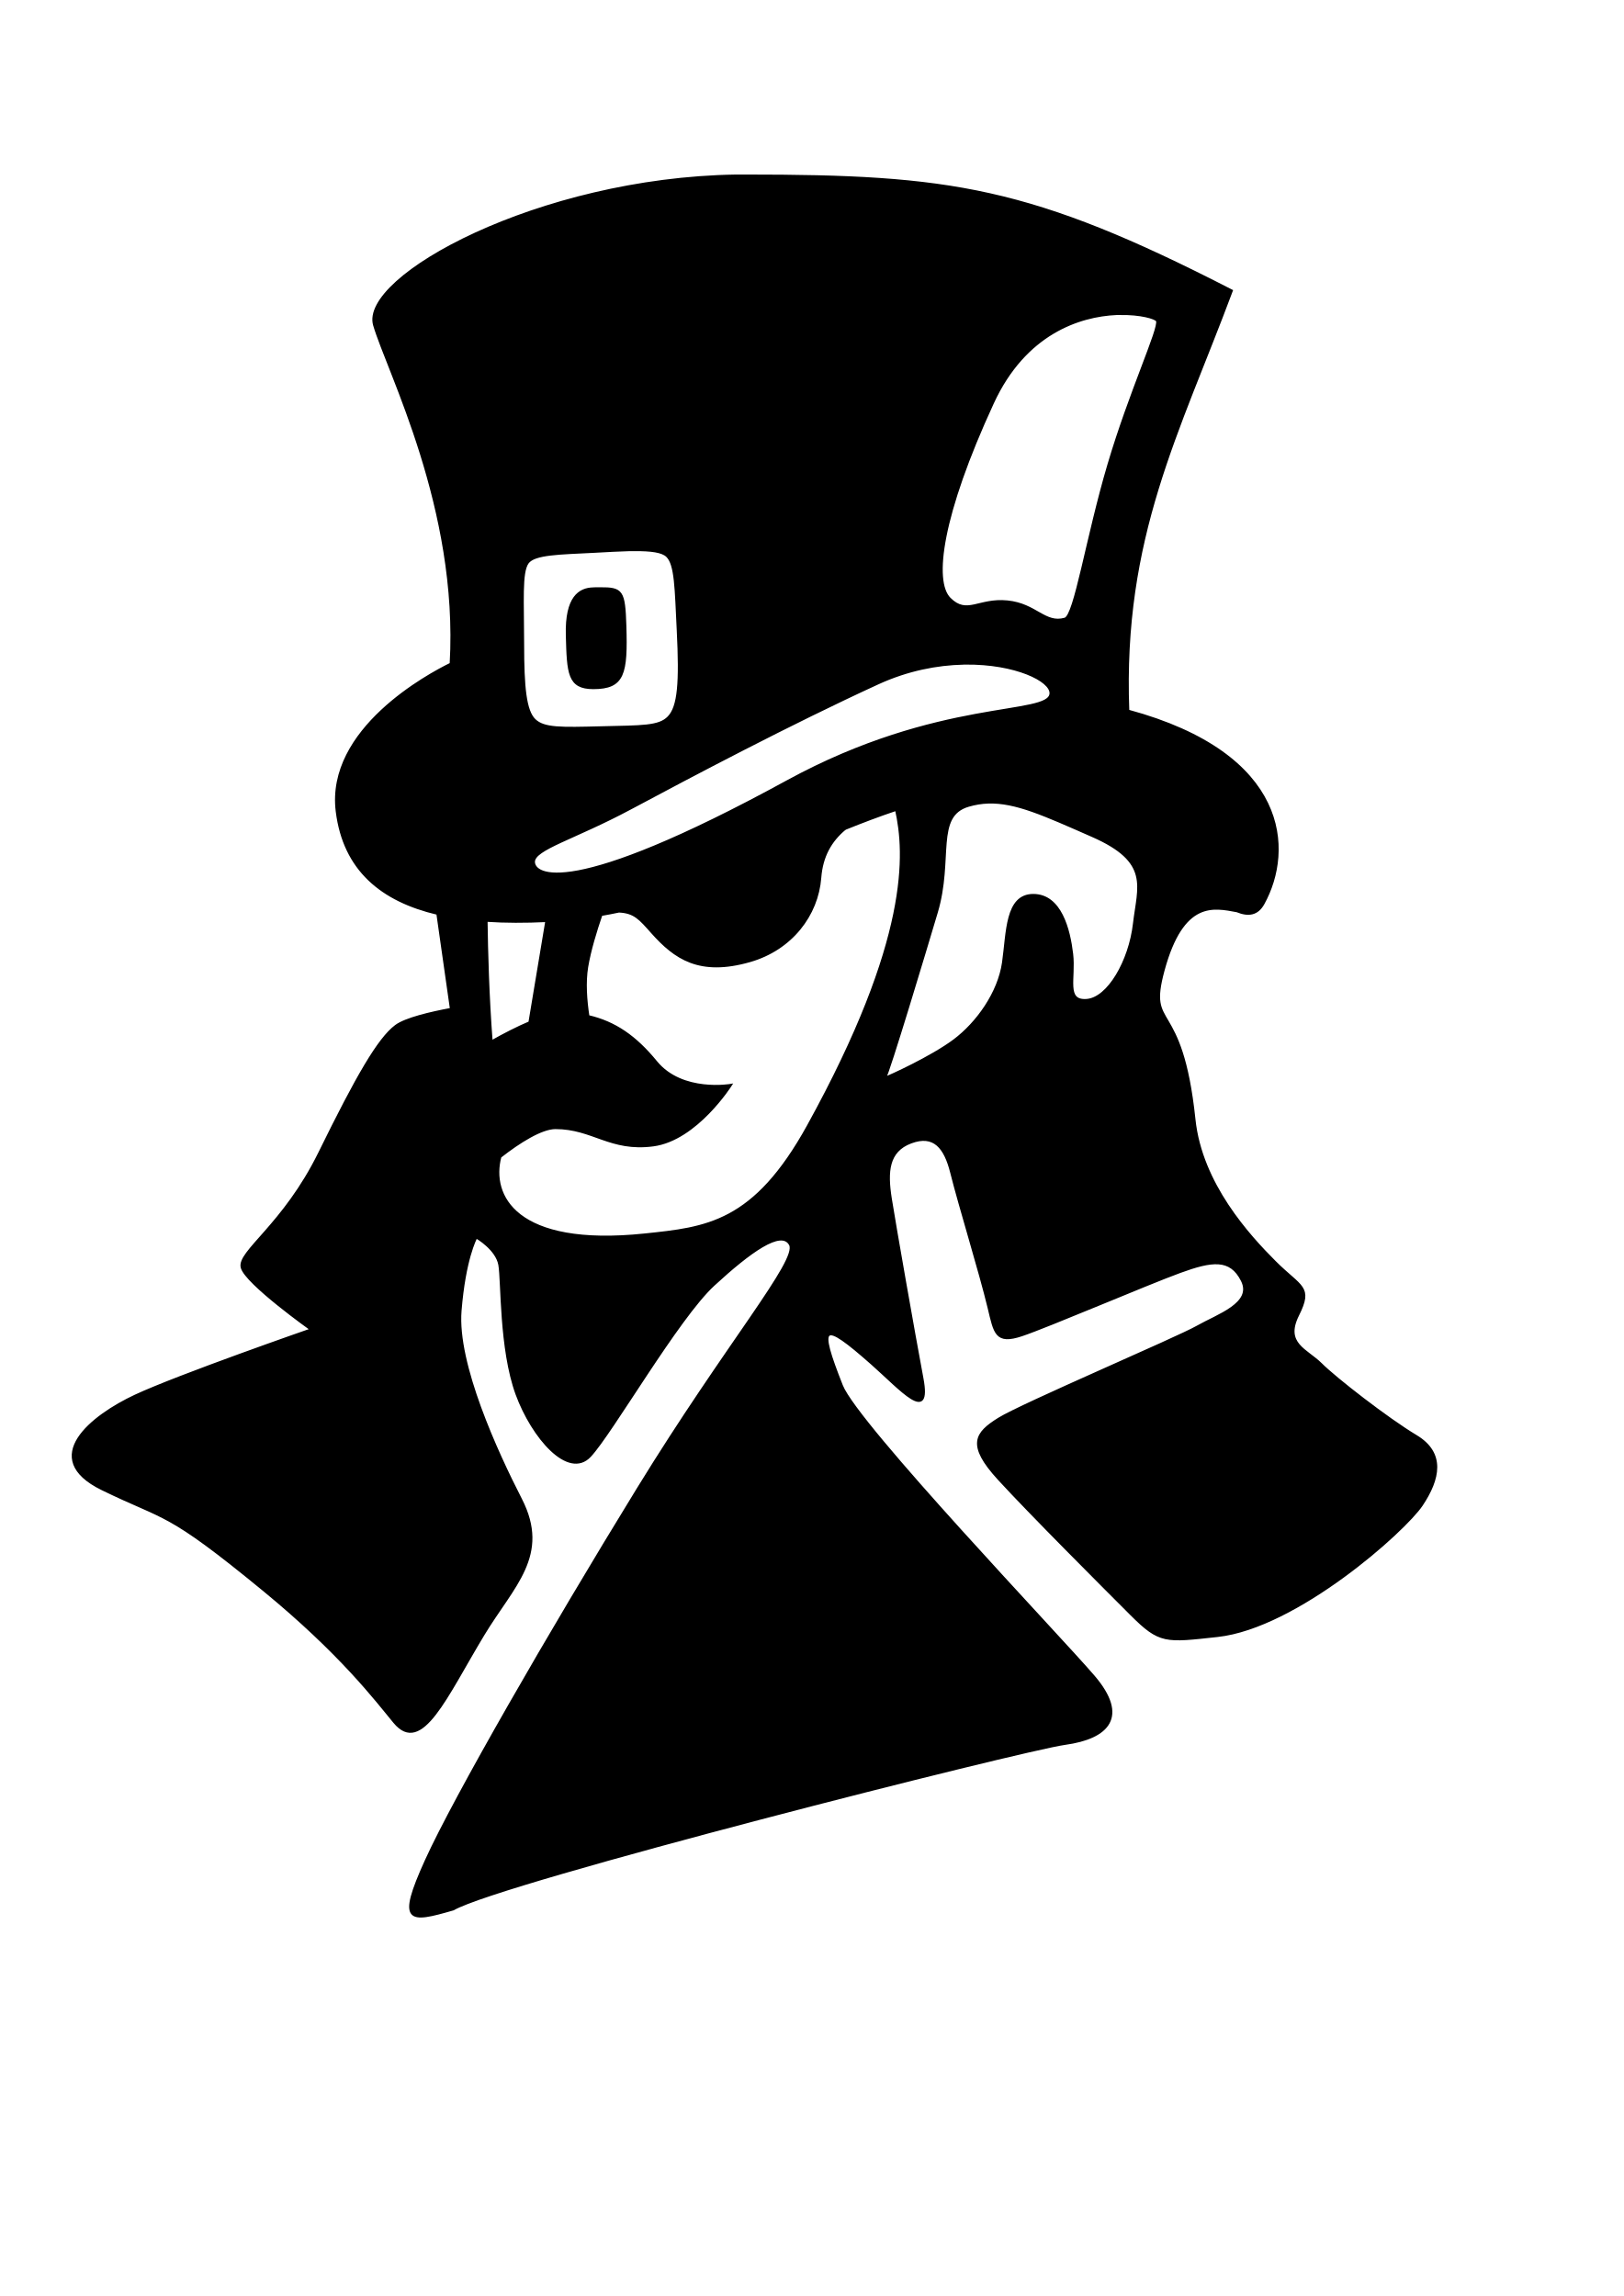
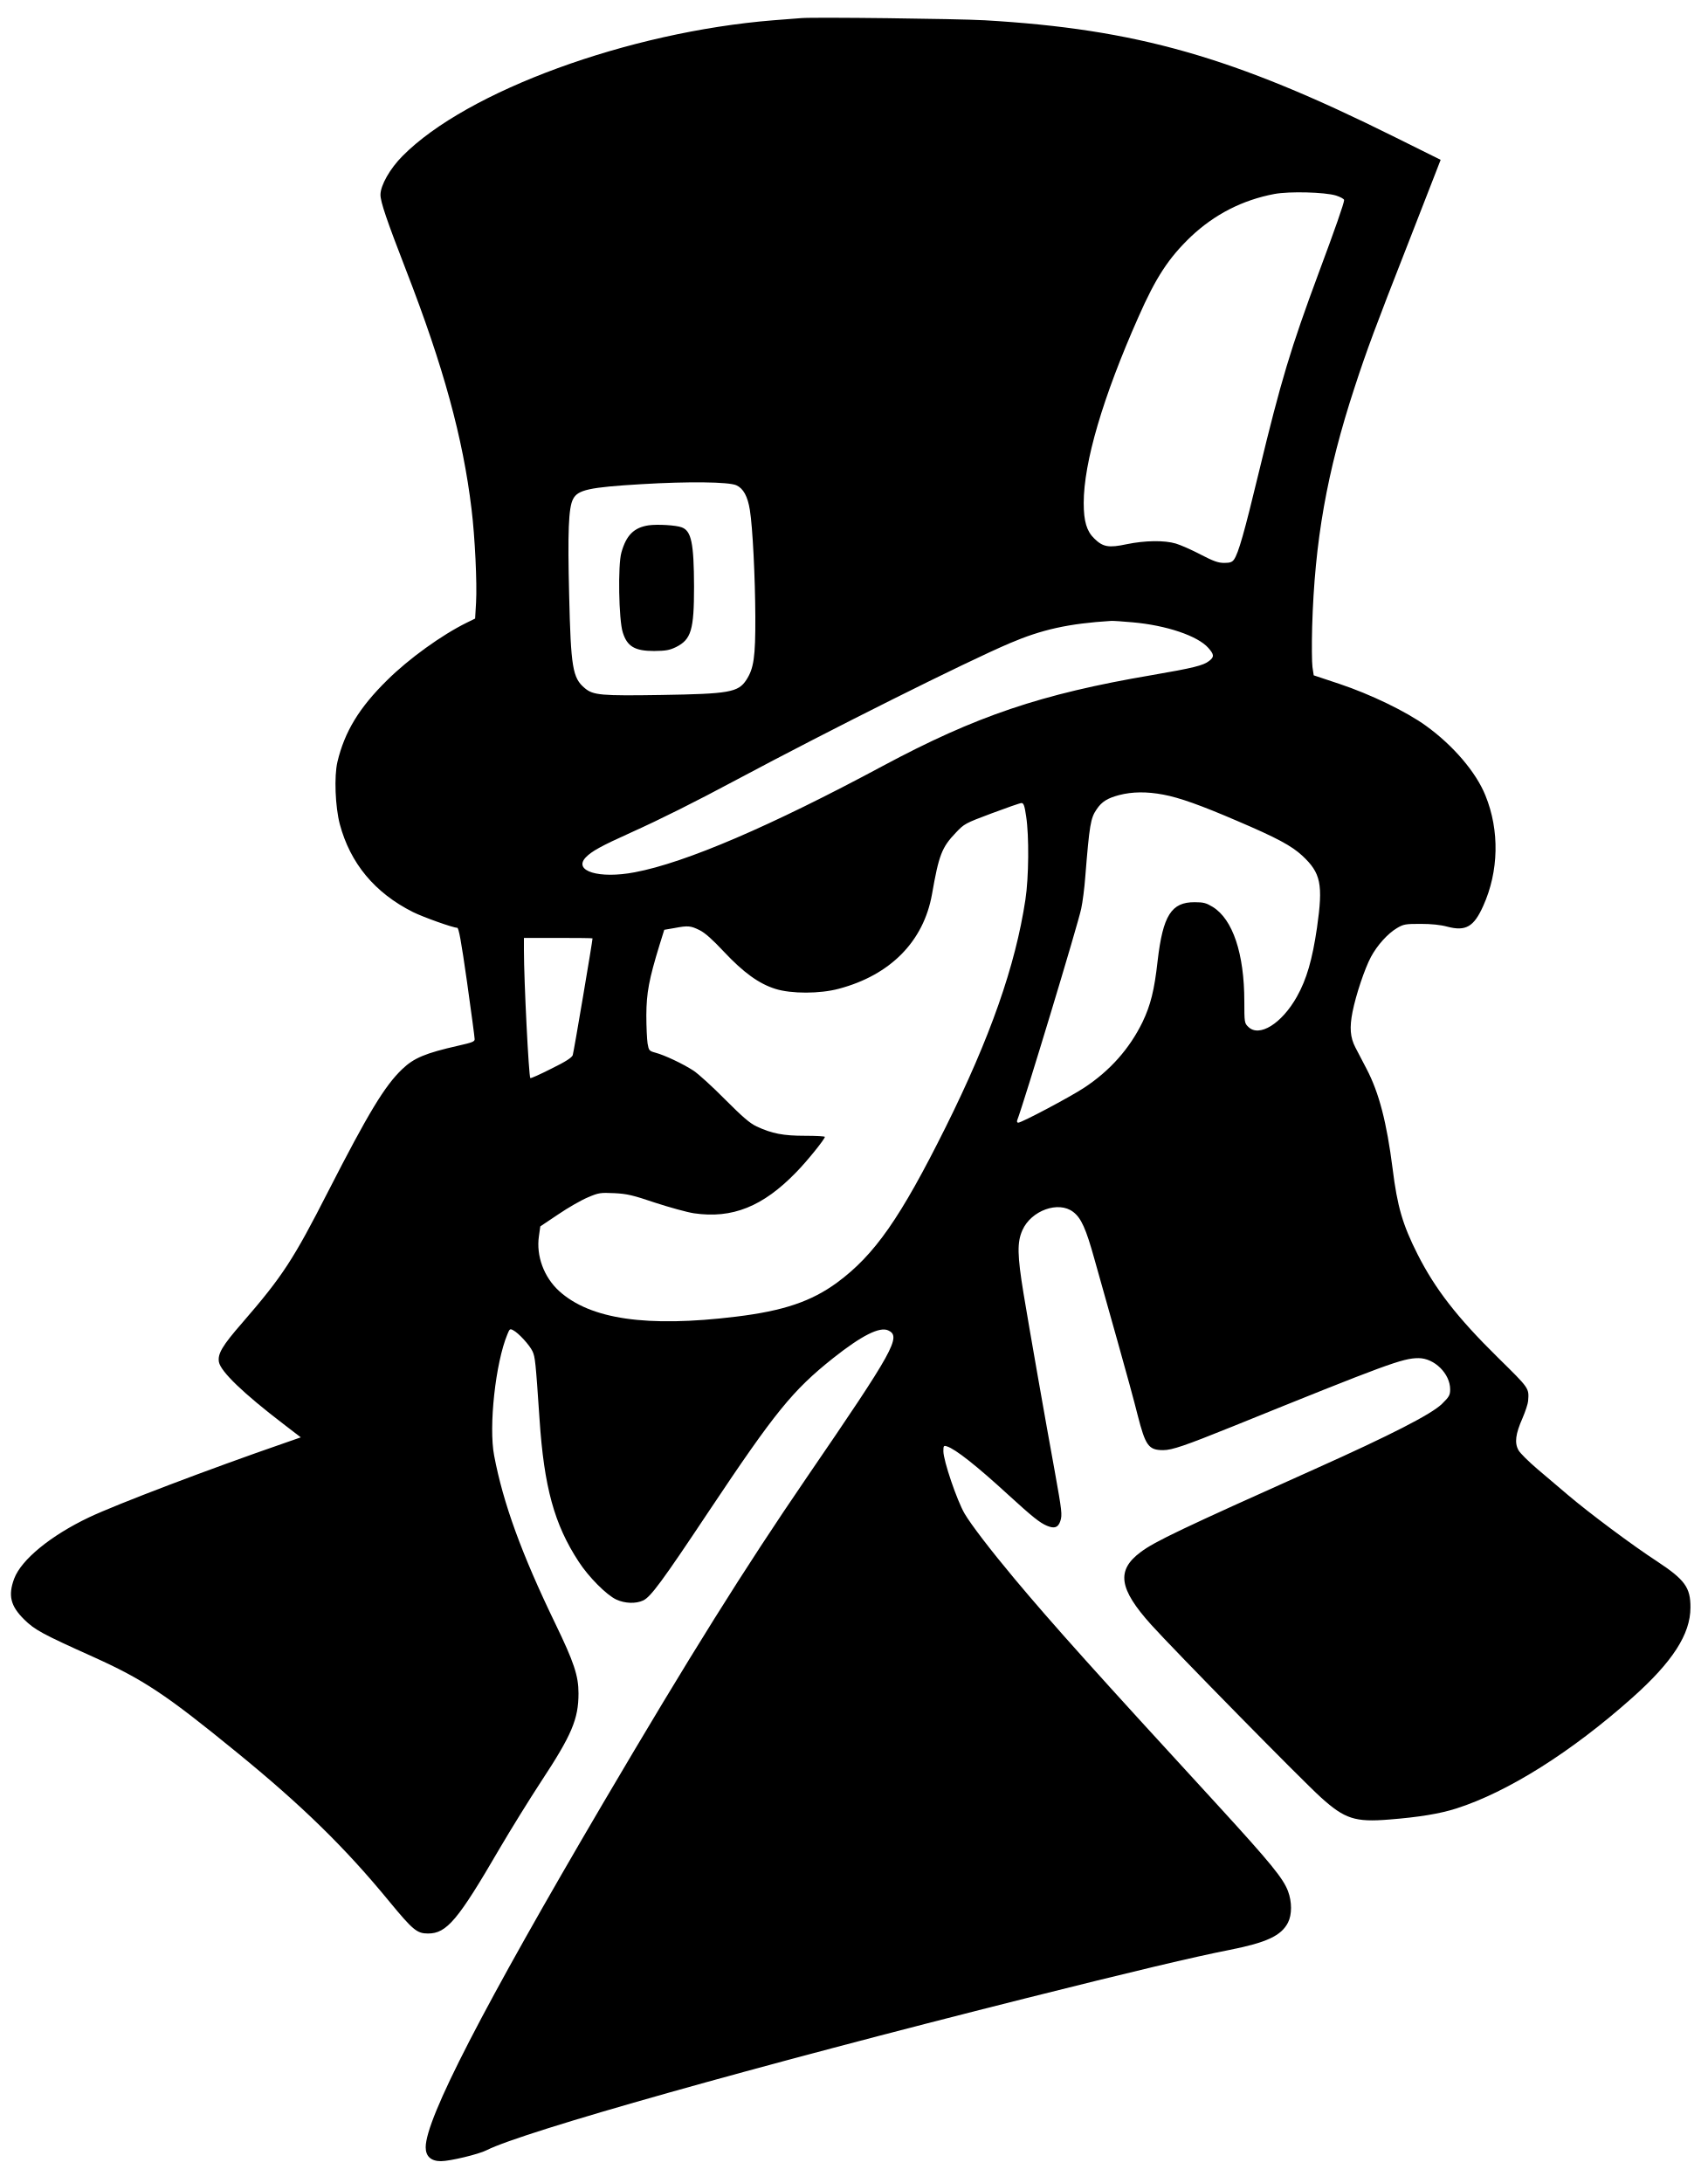
- <svg xmlns="http://www.w3.org/2000/svg" id="svg1376" width="210mm" height="297mm" version="1.0">
-   <defs id="defs1379" />
-   <path style="fill:#000000;fill-opacity:1;fill-rule:evenodd;stroke:#000000;stroke-width:1px;stroke-linecap:butt;stroke-linejoin:miter;stroke-opacity:1" d="M 359.805,85.833 C 263.136,87.326 175.974,135.445 182.898,158.99 C 189.63,181.876 224.69,248.55 220.305,324.521 C 209.647,329.734 159.585,356.483 164.617,396.74 C 168.184,425.273 186.572,440.31 213.805,446.74 C 215.584,459.026 217.998,475.879 220.43,493.271 C 210.558,495.115 198.218,497.984 193.461,501.552 C 185.02,507.883 174.469,526.175 156.18,563.458 C 138.643,599.207 116.069,612.002 118.18,619.74 C 120.29,627.478 151.961,649.99 151.961,649.99 C 151.961,649.99 87.221,672.485 66.117,682.333 C 45.014,692.182 18.713,712.822 49.93,728.083 C 81.585,743.559 80.723,737.854 128.742,777.302 C 166.69,808.476 183.682,831.053 192.742,842.021 C 206.108,858.2 218.077,829.363 236.367,799.115 C 250.803,775.24 268.717,760.424 254.648,732.99 C 242.863,710.008 223.007,666.861 225.117,640.833 C 227.162,615.619 232.504,605.592 232.836,604.99 C 233.135,605.162 242.701,610.716 244.086,618.333 C 245.493,626.071 244.401,659.494 252.523,681.646 C 260.261,702.749 277.878,723.151 288.43,711.896 C 298.981,700.641 331.312,644.356 348.898,628.177 C 366.485,611.998 381.959,600.752 386.18,608.49 C 390.4,616.228 355.231,657.035 311.617,728.083 C 268.003,799.132 222.28,878.6 208.211,909.552 C 194.142,940.504 199.779,939.821 221.586,933.49 C 244.83,919.972 499.723,855.444 520.555,852.583 C 541.876,849.655 551.5,839.217 534.617,819.521 C 517.734,799.824 419.055,696.477 411.523,677.427 C 399.565,647.179 401.684,645.058 426.305,666.865 C 440.474,679.414 455.119,696.406 450.898,673.896 C 446.678,651.385 437.54,599.355 435.43,585.99 C 433.348,572.806 434.018,562.773 445.273,558.552 C 456.529,554.331 461.902,560.942 464.992,573.302 C 469.213,590.185 479.053,621.841 483.273,639.427 C 486.247,651.815 486.799,657.023 499.461,652.802 C 512.123,648.581 561.36,627.492 576.836,621.865 C 592.312,616.237 601.458,614.828 607.086,626.083 C 612.714,637.339 595.122,642.956 585.273,648.583 C 575.425,654.211 499.435,686.58 488.18,693.615 C 476.924,700.649 472.704,706.263 488.18,723.146 C 503.656,740.029 538.829,775.202 552.898,789.271 C 566.968,803.34 569.595,802.618 595.117,799.833 C 633.807,795.613 686.582,748.464 695.023,735.802 C 703.465,723.14 706.28,710.494 692.211,702.052 C 678.142,693.611 652.808,673.899 645.773,666.865 C 638.739,659.83 627.489,657.027 634.523,642.958 C 641.558,628.889 635.904,629.589 623.242,616.927 C 610.58,604.265 587.171,578.84 583.867,547.271 C 577.536,486.774 560.58,504.639 568.742,474.49 C 578.203,439.546 593.465,443.451 604.617,445.49 C 610.291,447.803 614.666,447.13 617.617,441.771 C 632.029,415.599 630.002,368.736 551.523,347.458 C 548.296,262.455 576.211,211.643 602.148,142.083 C 503.665,91.435 464.378,85.833 364.398,85.833 C 363.244,85.833 362.081,85.82 360.93,85.833 C 360.55,85.838 360.184,85.827 359.805,85.833 z M 545.836,153.521 C 545.907,153.518 545.983,153.524 546.055,153.521 C 546.126,153.518 546.202,153.524 546.273,153.521 C 546.345,153.518 546.421,153.523 546.492,153.521 C 546.636,153.516 546.787,153.525 546.93,153.521 C 547.073,153.517 547.225,153.524 547.367,153.521 C 557.574,153.305 564.86,155.528 565.555,156.802 C 565.56,156.813 565.578,156.848 565.586,156.865 C 566.905,160.646 552.485,191.242 541.867,227.052 C 531.249,262.862 525.479,301.083 520.555,302.49 C 510.706,305.303 506.499,295.459 492.43,294.052 C 478.361,292.645 472.715,301.087 464.273,292.646 C 455.832,284.204 460.043,251.827 485.367,196.958 C 501.055,162.967 527.605,154.318 545.836,153.521 z M 307.805,268.958 C 307.964,268.955 308.116,268.961 308.273,268.958 C 308.436,268.955 308.612,268.961 308.773,268.958 C 308.94,268.956 309.109,268.96 309.273,268.958 C 309.624,268.954 309.964,268.96 310.305,268.958 C 318.28,268.914 323.696,269.607 326.055,271.896 C 330.276,275.999 330.283,287.686 331.305,308.083 C 332.588,333.826 331.726,345.517 326.742,350.646 C 322.126,355.396 313.887,355.086 293.742,355.583 C 274.094,356.081 265.906,356.311 261.367,351.958 C 256.828,347.606 255.711,335.912 255.711,315.021 C 255.711,294.129 254.603,279.846 257.961,275.177 C 261.2,270.674 273.635,270.66 290.523,269.771 C 297.068,269.426 302.858,269.069 307.805,268.958 z M 291.305,287.615 C 290.887,287.633 290.465,287.669 290.023,287.677 C 283.309,287.795 276.589,291.899 277.086,310.552 C 277.583,329.205 277.837,336.427 290.023,336.427 C 304.946,336.427 306.426,329.461 305.68,305.833 C 305.142,288.981 304.144,287.544 293.336,287.615 C 293.082,287.616 292.819,287.61 292.555,287.615 C 292.356,287.618 292.165,287.609 291.961,287.615 C 291.808,287.619 291.65,287.609 291.492,287.615 C 291.433,287.617 291.364,287.612 291.305,287.615 z M 471.211,324.427 C 471.248,324.424 471.299,324.429 471.336,324.427 C 471.342,324.427 471.361,324.427 471.367,324.427 C 471.407,324.427 471.456,324.428 471.492,324.427 C 471.685,324.421 471.863,324.429 472.055,324.427 C 496.218,324.186 513.862,332.685 513.523,339.052 C 512.921,350.379 459.175,341.328 384.773,381.99 C 277.685,440.515 260.992,427.696 260.992,421.365 C 260.992,415.034 280.656,410.022 308.117,395.333 C 338.366,379.154 386.207,353.842 429.117,334.146 C 443.7,327.452 458.155,324.731 470.898,324.458 C 471.007,324.456 471.101,324.436 471.211,324.427 z M 482.992,392.365 C 496.47,391.897 510.609,398.47 533.93,408.708 C 562.771,421.37 556.415,433.325 554.305,451.615 C 552.194,469.904 541.669,488.192 531.117,488.896 C 520.565,489.599 525.493,478.354 524.086,466.396 C 522.679,454.437 518.452,437.552 505.086,437.552 C 491.72,437.552 492.415,455.842 490.305,470.615 C 488.194,485.387 477.654,500.142 466.398,508.583 C 455.389,516.84 434.282,526.448 432.687,526.865 C 434.154,525.312 452.62,463.866 457.934,445.994 C 465.672,419.966 456.547,398.851 473.43,393.927 C 476.661,392.985 479.802,392.475 482.992,392.365 z M 437.992,395.958 C 437.995,395.959 438.021,395.958 438.023,395.958 C 442.709,417.057 445.351,459.01 394.992,550.365 C 368.624,598.199 345.397,600.387 315.148,603.552 C 251.772,610.184 239.556,584.455 244.586,565.583 C 253.848,558.326 264.685,551.521 271.523,551.521 C 289.813,551.521 298.264,562.772 319.367,559.958 C 340.471,557.145 357.367,530.396 357.367,530.396 C 357.367,530.396 333.436,534.622 320.773,519.146 C 310.601,506.713 300.548,499.808 287.617,496.802 C 286.449,489.213 285.767,480.248 287.023,472.708 C 288.355,464.717 291.269,455.158 293.961,447.302 C 296.848,446.799 299.71,446.249 302.555,445.646 C 302.557,445.646 302.583,445.646 302.586,445.646 C 310.147,446.018 312.73,449.175 318.648,455.833 C 329.904,468.495 341.871,476.93 366.492,469.896 C 386.795,464.095 399.554,447.404 400.961,429.115 C 401.769,418.612 406.056,411.106 413.023,405.302 C 413.029,405.296 413.049,405.276 413.055,405.271 C 413.066,405.271 413.106,405.271 413.117,405.271 C 413.123,405.265 413.143,405.245 413.148,405.24 C 413.151,405.237 413.177,405.212 413.18,405.208 C 421.466,401.863 429.722,398.731 437.992,395.958 z M 237.836,450.177 C 247.017,450.792 256.805,450.797 267.055,450.302 L 258.805,499.833 C 252.839,502.363 246.427,505.659 240.305,509.115 C 238.627,487.07 238.033,465.22 237.836,450.177 z " id="path2260" />
+ <svg xmlns="http://www.w3.org/2000/svg" version="1.0" width="1095pt" height="1400pt" viewBox="0 0 1095 1400" preserveAspectRatio="xMidYMid meet">
+   <g transform="translate(0,1400) scale(0.1,-0.1)" fill="#000000" stroke="none">
+     <path d="M5140 13884 c-25 -2 -106 -8 -180 -14 -930 -75 -1966 -454 -2378 -870 -81 -81 -142 -189 -142 -249 0 -46 40 -163 165 -486 239 -616 364 -1073 419 -1530 22 -179 36 -475 29 -599 l-6 -103 -53 -26 c-161 -79 -373 -232 -511 -369 -180 -177 -273 -331 -319 -524 -22 -93 -14 -288 15 -399 67 -251 224 -441 469 -564 64 -32 257 -101 284 -101 10 0 25 -80 63 -347 27 -192 49 -356 49 -367 1 -16 -16 -22 -104 -42 -212 -48 -286 -79 -361 -151 -112 -107 -217 -281 -474 -783 -223 -437 -292 -544 -551 -843 -130 -149 -159 -200 -150 -252 12 -62 158 -202 413 -397 l112 -86 -106 -37 c-475 -164 -1075 -392 -1252 -476 -246 -117 -434 -271 -480 -393 -40 -108 -24 -175 64 -262 68 -67 116 -93 443 -240 321 -145 464 -239 918 -610 421 -343 698 -614 981 -959 151 -183 177 -205 248 -205 120 0 192 86 459 545 71 121 191 315 267 431 195 296 239 399 239 564 0 113 -29 200 -150 450 -215 445 -333 769 -391 1075 -36 187 9 596 85 778 14 35 17 37 37 26 35 -18 105 -95 124 -135 17 -37 20 -65 45 -434 29 -437 95 -677 251 -915 64 -99 179 -214 241 -243 56 -26 126 -28 173 -6 48 23 119 118 423 575 423 634 535 772 795 979 183 145 298 203 353 178 86 -39 38 -125 -522 -943 -403 -589 -747 -1139 -1304 -2085 -771 -1312 -1140 -2027 -1140 -2211 0 -58 34 -89 98 -89 57 0 241 44 292 70 237 120 1721 538 3460 975 677 170 1081 266 1306 310 237 47 331 91 374 175 26 51 26 133 0 202 -31 82 -112 181 -445 545 -789 859 -1065 1167 -1307 1456 -157 188 -281 350 -322 420 -49 84 -136 340 -136 400 0 35 2 38 23 31 54 -17 189 -123 397 -314 152 -139 199 -176 244 -195 48 -20 72 -12 86 30 13 40 10 64 -35 315 -61 333 -164 921 -201 1145 -40 245 -42 328 -7 406 56 126 231 189 325 117 52 -39 83 -109 137 -304 27 -98 93 -332 146 -519 53 -187 112 -404 131 -481 50 -196 70 -224 164 -224 56 0 141 29 443 151 993 402 1093 439 1194 439 102 0 203 -100 203 -200 0 -37 -6 -48 -53 -94 -68 -66 -330 -200 -812 -416 -857 -384 -1030 -466 -1120 -534 -157 -117 -140 -235 68 -466 142 -158 975 -1006 1089 -1108 152 -137 218 -159 437 -141 190 15 325 37 431 71 329 105 739 363 1129 711 257 229 372 407 372 577 1 129 -36 179 -213 296 -163 106 -439 313 -571 425 -54 46 -143 122 -199 169 -55 47 -110 101 -120 120 -26 47 -19 103 26 205 19 44 35 94 36 110 6 84 10 78 -194 279 -262 258 -402 439 -515 662 -96 190 -130 307 -160 549 -38 298 -87 487 -167 640 -26 50 -59 112 -72 138 -33 64 -38 127 -18 228 22 110 78 277 118 352 41 76 108 150 167 185 42 25 55 27 151 27 69 0 128 -6 172 -18 118 -31 170 -1 230 133 100 221 106 484 14 709 -60 149 -207 321 -382 447 -126 91 -356 202 -554 268 l-165 55 -8 53 c-4 29 -5 145 -2 258 16 549 94 992 272 1535 79 242 135 392 336 905 85 217 168 431 185 475 l31 80 -292 145 c-1039 517 -1659 693 -2632 750 -180 10 -1090 21 -1175 14z m3428 -1138 c28 -9 52 -22 52 -29 0 -19 -57 -183 -163 -467 -180 -485 -242 -691 -383 -1275 -95 -395 -132 -523 -160 -563 -12 -17 -25 -22 -63 -22 -39 0 -69 11 -152 54 -57 30 -128 61 -158 70 -74 22 -198 20 -315 -4 -116 -25 -153 -18 -208 36 -49 47 -68 111 -68 228 0 261 123 679 350 1191 113 257 195 381 338 518 151 142 329 234 535 273 96 18 323 12 395 -10z m-3846 -1858 c45 -20 73 -71 87 -159 18 -110 34 -434 35 -684 1 -261 -10 -332 -58 -406 -52 -79 -110 -89 -545 -96 -385 -6 -437 -2 -491 44 -78 65 -89 133 -100 598 -10 402 -4 560 25 614 30 60 104 76 440 96 300 18 557 15 607 -7z m2541 -879 c217 -19 418 -87 486 -164 38 -43 39 -58 5 -84 -37 -29 -101 -45 -369 -91 -710 -121 -1126 -262 -1725 -583 -715 -384 -1264 -620 -1589 -681 -229 -44 -398 8 -314 96 38 39 97 72 288 158 197 89 405 193 680 340 607 324 1467 754 1751 875 206 88 377 126 649 143 11 1 73 -3 138 -9z m197 -1105 c103 -19 243 -69 475 -169 253 -108 348 -159 417 -223 119 -111 134 -182 94 -462 -30 -204 -66 -330 -129 -442 -97 -173 -242 -263 -312 -193 -24 23 -25 29 -25 162 0 307 -74 528 -203 607 -41 25 -59 30 -115 30 -150 1 -204 -85 -238 -376 -21 -189 -45 -284 -97 -393 -83 -170 -208 -312 -376 -422 -88 -58 -399 -223 -421 -223 -7 0 -10 7 -6 17 43 112 391 1261 410 1356 9 42 21 133 26 204 27 335 34 376 73 433 33 49 69 71 144 91 85 22 177 23 283 3z m-879 -141 c19 -123 17 -391 -5 -533 -64 -424 -226 -885 -512 -1460 -290 -582 -455 -818 -695 -995 -165 -121 -344 -182 -649 -219 -572 -70 -935 -17 -1135 165 -97 89 -147 225 -129 350 l9 64 115 77 c63 43 149 92 190 109 70 30 80 31 170 27 81 -4 119 -13 261 -61 92 -30 204 -61 249 -68 246 -36 443 43 656 263 69 70 184 213 184 227 0 4 -57 7 -127 7 -140 0 -212 14 -311 60 -44 21 -89 60 -202 173 -80 81 -171 164 -203 185 -68 44 -184 99 -244 115 -40 11 -42 14 -50 59 -4 26 -8 108 -8 182 1 144 17 229 85 451 l30 96 64 11 c89 17 105 15 162 -13 35 -17 84 -61 157 -139 125 -133 224 -205 330 -238 102 -32 285 -32 407 1 331 88 543 304 597 606 44 252 63 301 153 395 54 57 59 60 230 124 96 36 182 66 191 66 14 0 20 -18 30 -87z m-2781 -781 c0 -17 -121 -733 -127 -749 -6 -16 -46 -42 -138 -87 -71 -36 -131 -63 -134 -60 -10 10 -41 626 -41 818 l0 81 220 0 c121 0 220 -1 220 -3z" />
+     <path d="M4160 10631 c-94 -14 -144 -63 -175 -175 -23 -79 -17 -432 9 -512 28 -90 77 -119 201 -119 76 1 98 5 140 25 98 49 116 110 116 388 -1 279 -17 357 -79 380 -36 14 -156 21 -212 13z" />
+   </g>
</svg>
